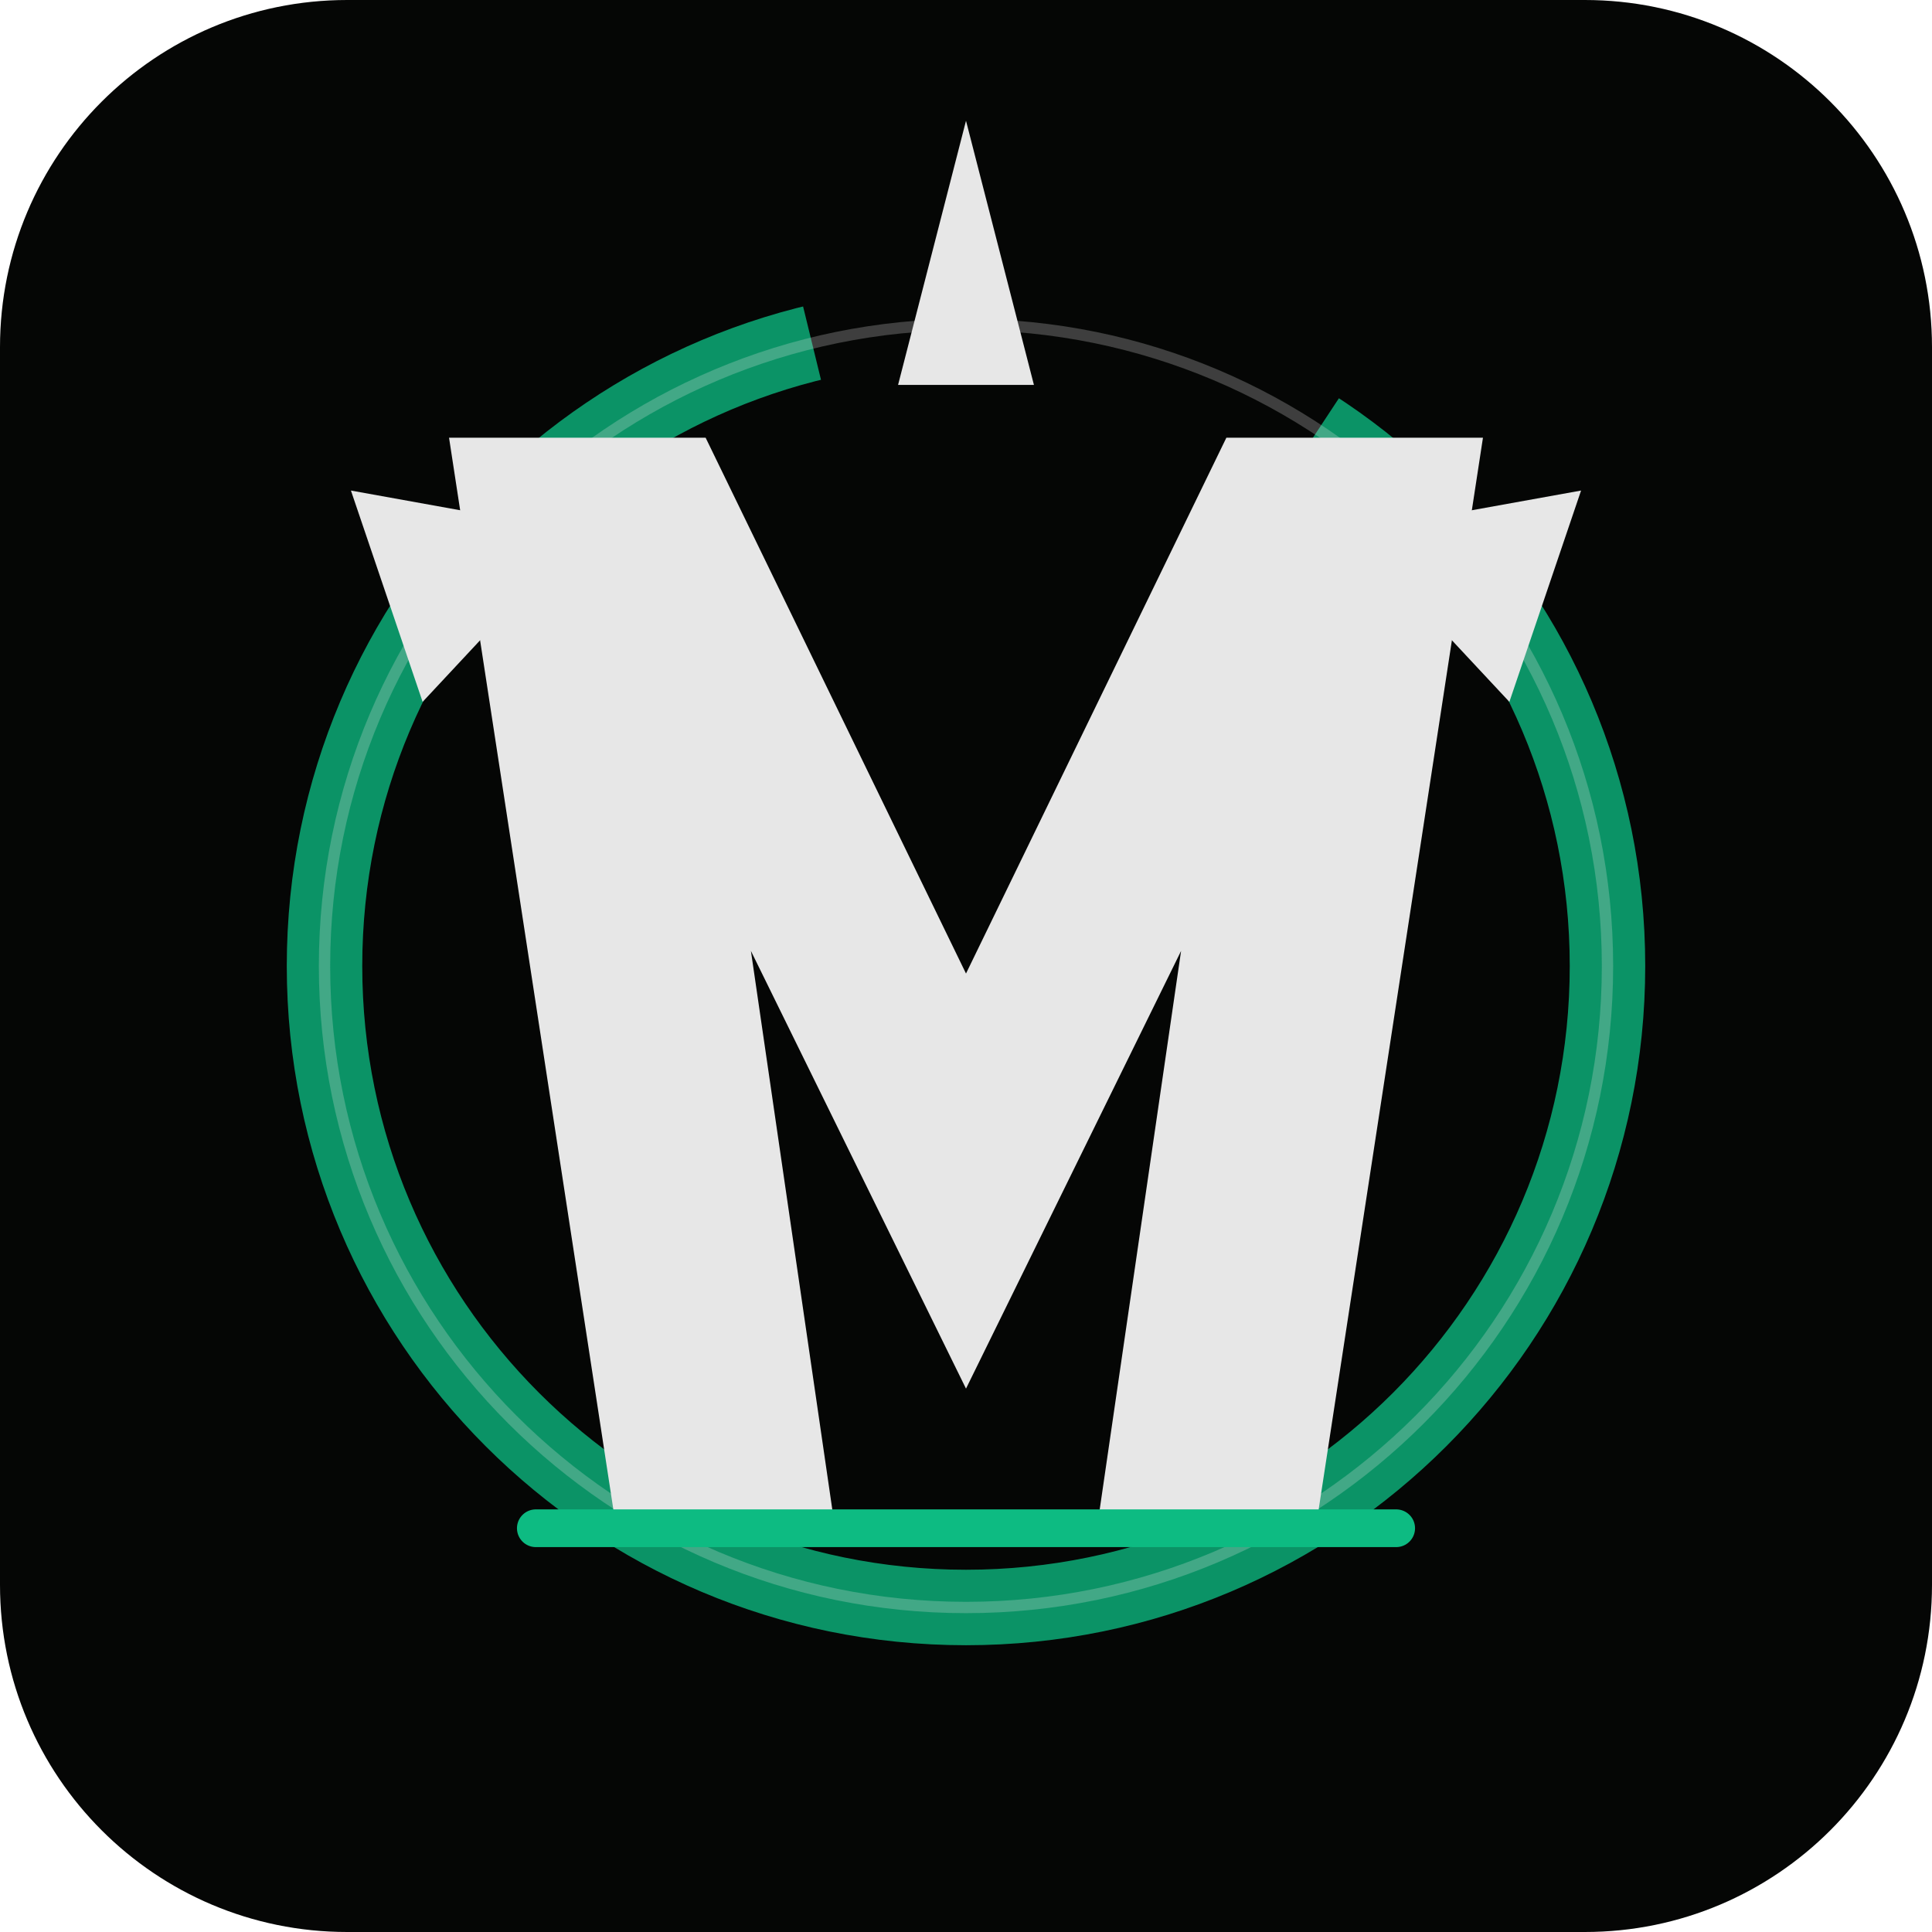
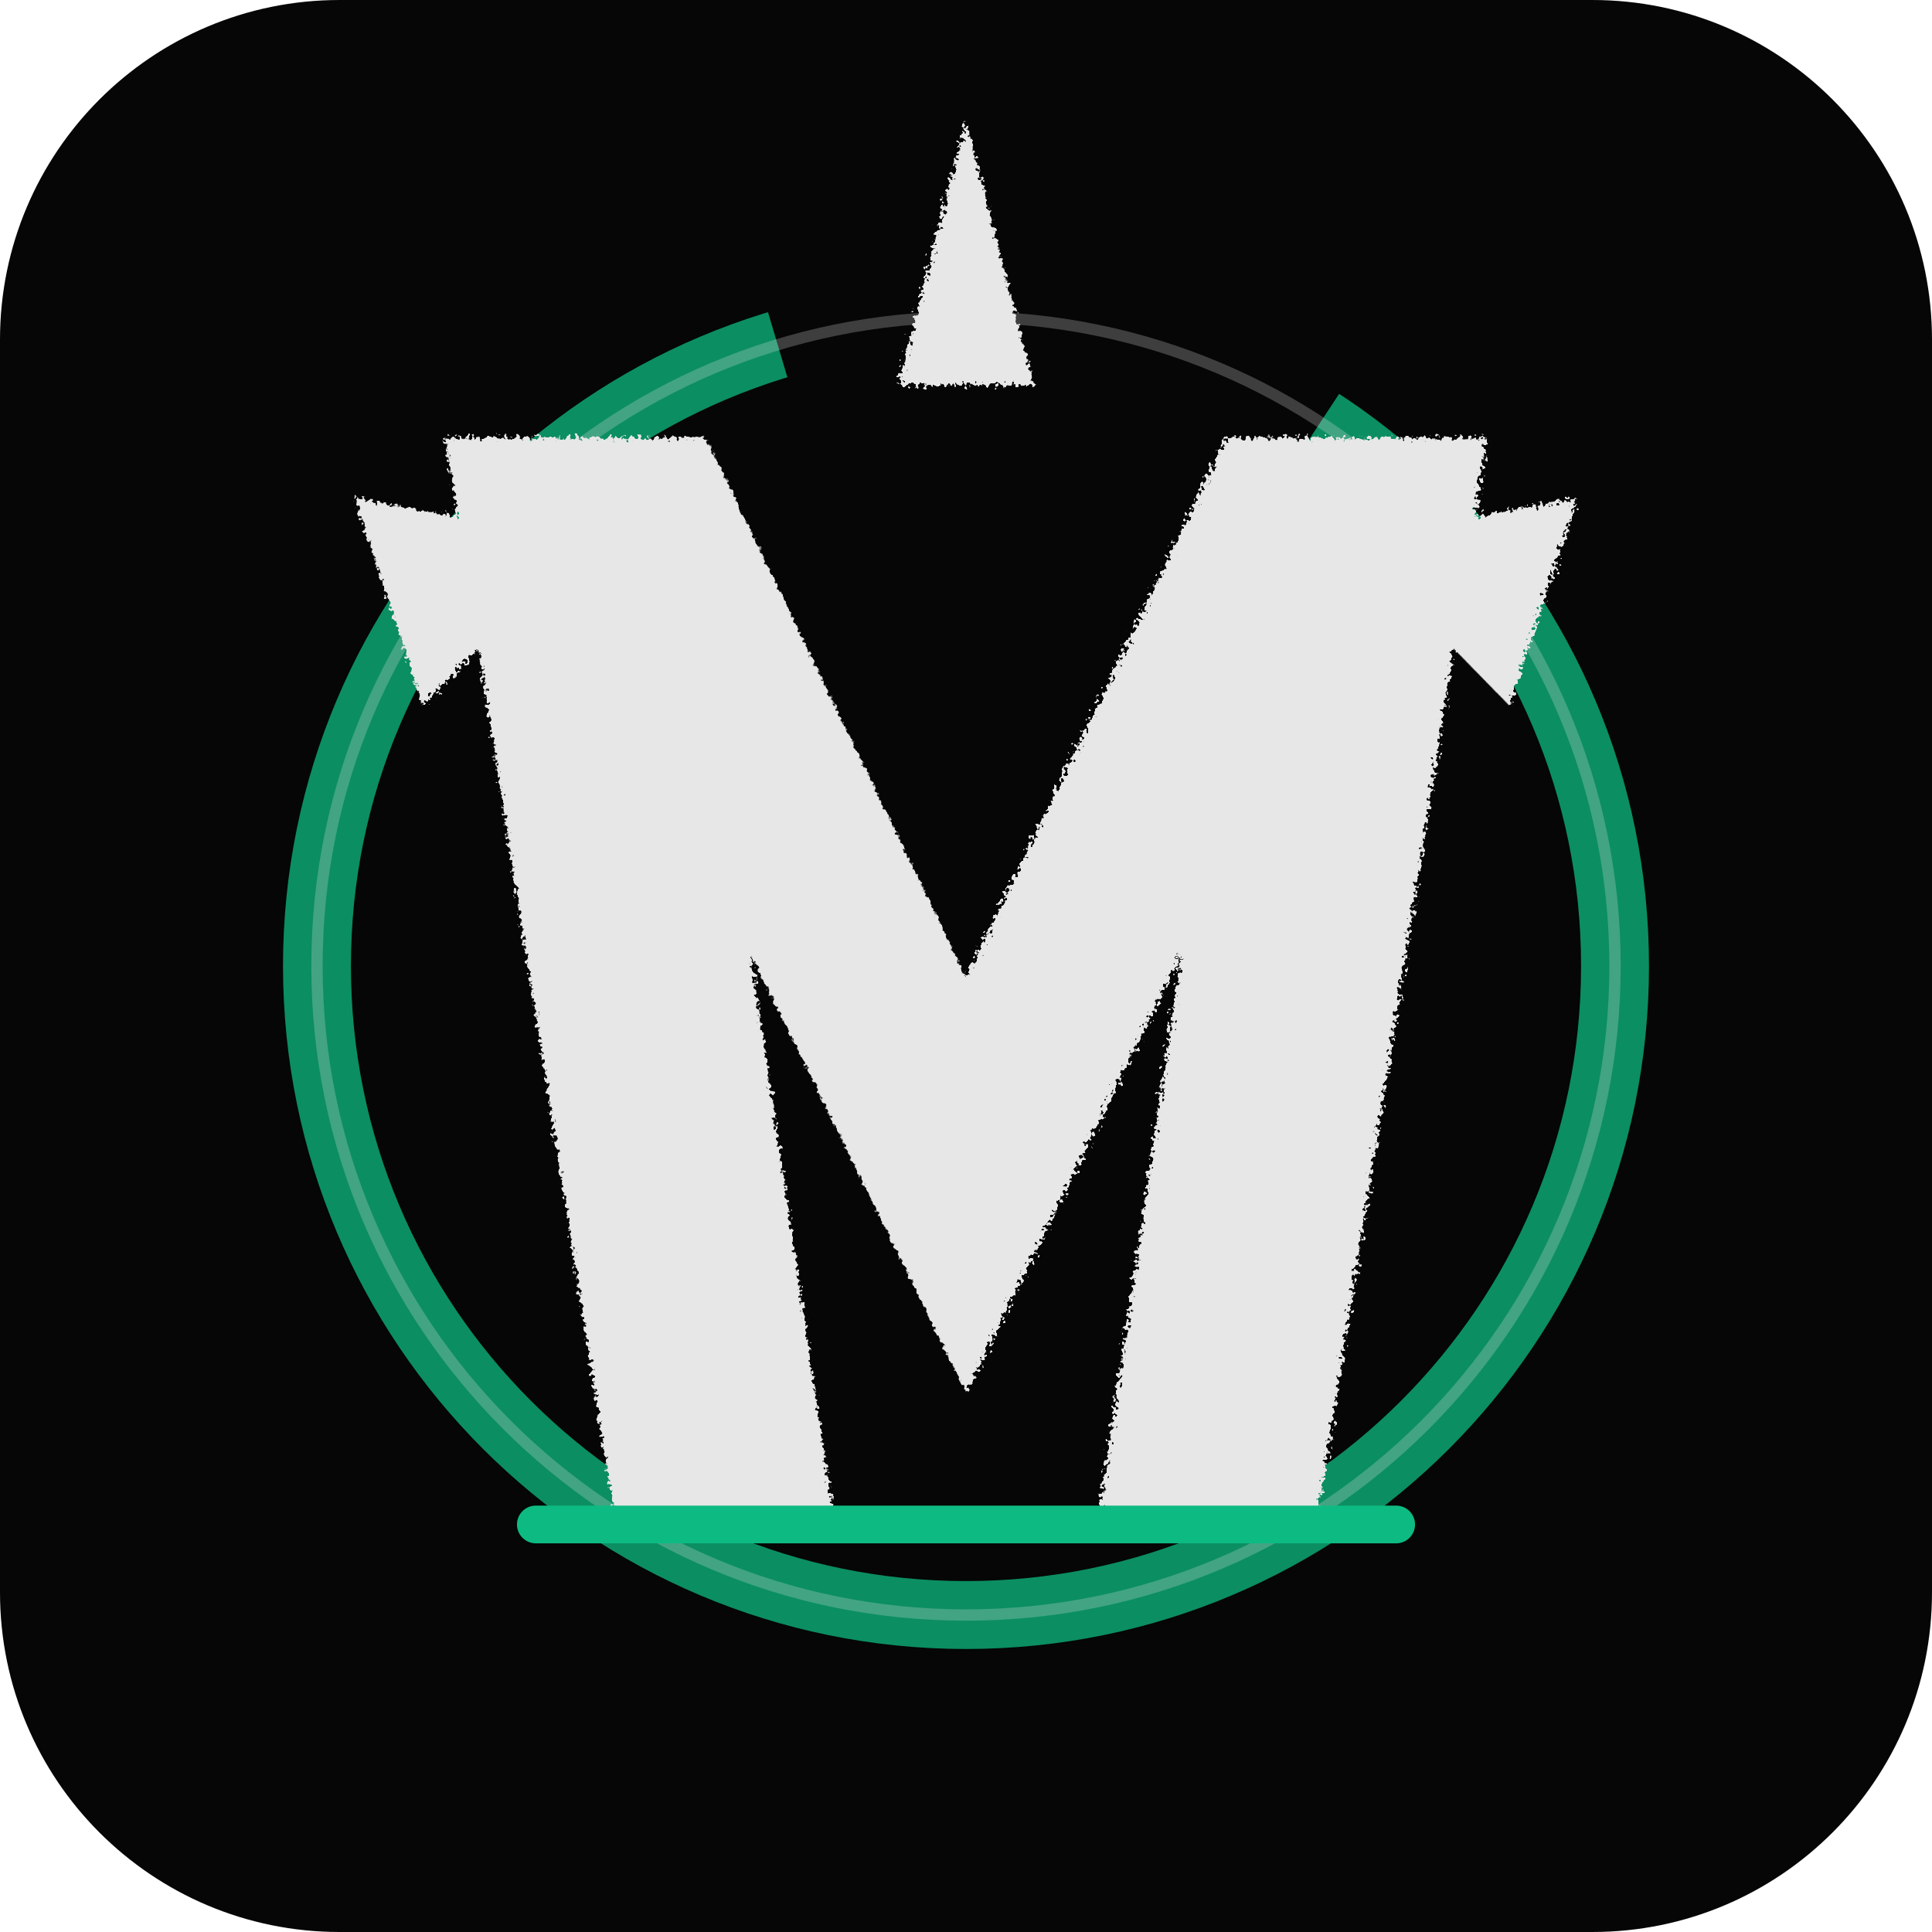
<svg xmlns="http://www.w3.org/2000/svg" viewBox="0 0 512 512">
-   <rect width="512" height="512" rx="92" fill="#050605" />
-   <circle cx="256" cy="256" r="170" fill="none" stroke="#0dbb82" stroke-width="20" opacity=".78" stroke-dasharray="760 140" />
-   <circle cx="256" cy="256" r="170" fill="none" stroke="#e6e6e6" stroke-width="3" opacity=".25" />
-   <g fill="#e7e7e7">
-     <path d="M119 116h68l69 142 69-142h68l-44 287h-58l22-151-57 116-57-116 22 151h-58z" />
-     <path d="M93 130l61 11-42 45zM419 130l-61 11 42 45zM238 102l18-70 18 70z" />
+   <defs>
+     <filter id="r">
+       <feTurbulence type="fractalNoise" baseFrequency=".9" numOctaves="2" result="n" />
+       <feDisplacementMap in="SourceGraphic" in2="n" scale="4" />
+     </filter>
+   </defs>
+   <rect width="512" height="512" rx="90" fill="#050605" />
+   <circle cx="256" cy="256" r="172" fill="none" stroke="#0dbb82" stroke-width="18" opacity=".75" stroke-dasharray="760 150" />
+   <circle cx="256" cy="256" r="172" fill="none" stroke="#e6e6e6" stroke-width="3" opacity=".25" />
+   <g fill="#e7e7e7" filter="url(#r)">
+     <path d="M118 116h69l69 143 69-143h69l-45 287h-58l22-150-57 116-57-116 22 150h-58z" />
+     <path d="M94 132l61 11-43 44zM418 132l-61 11 43 44zM238 102l18-70 18 70z" />
  </g>
-   <path d="M142 405h228" stroke="#0dbb82" stroke-width="10" stroke-linecap="round" />
+   <path d="M142 404h228" stroke="#0dbb82" stroke-width="10" stroke-linecap="round" />
</svg>
